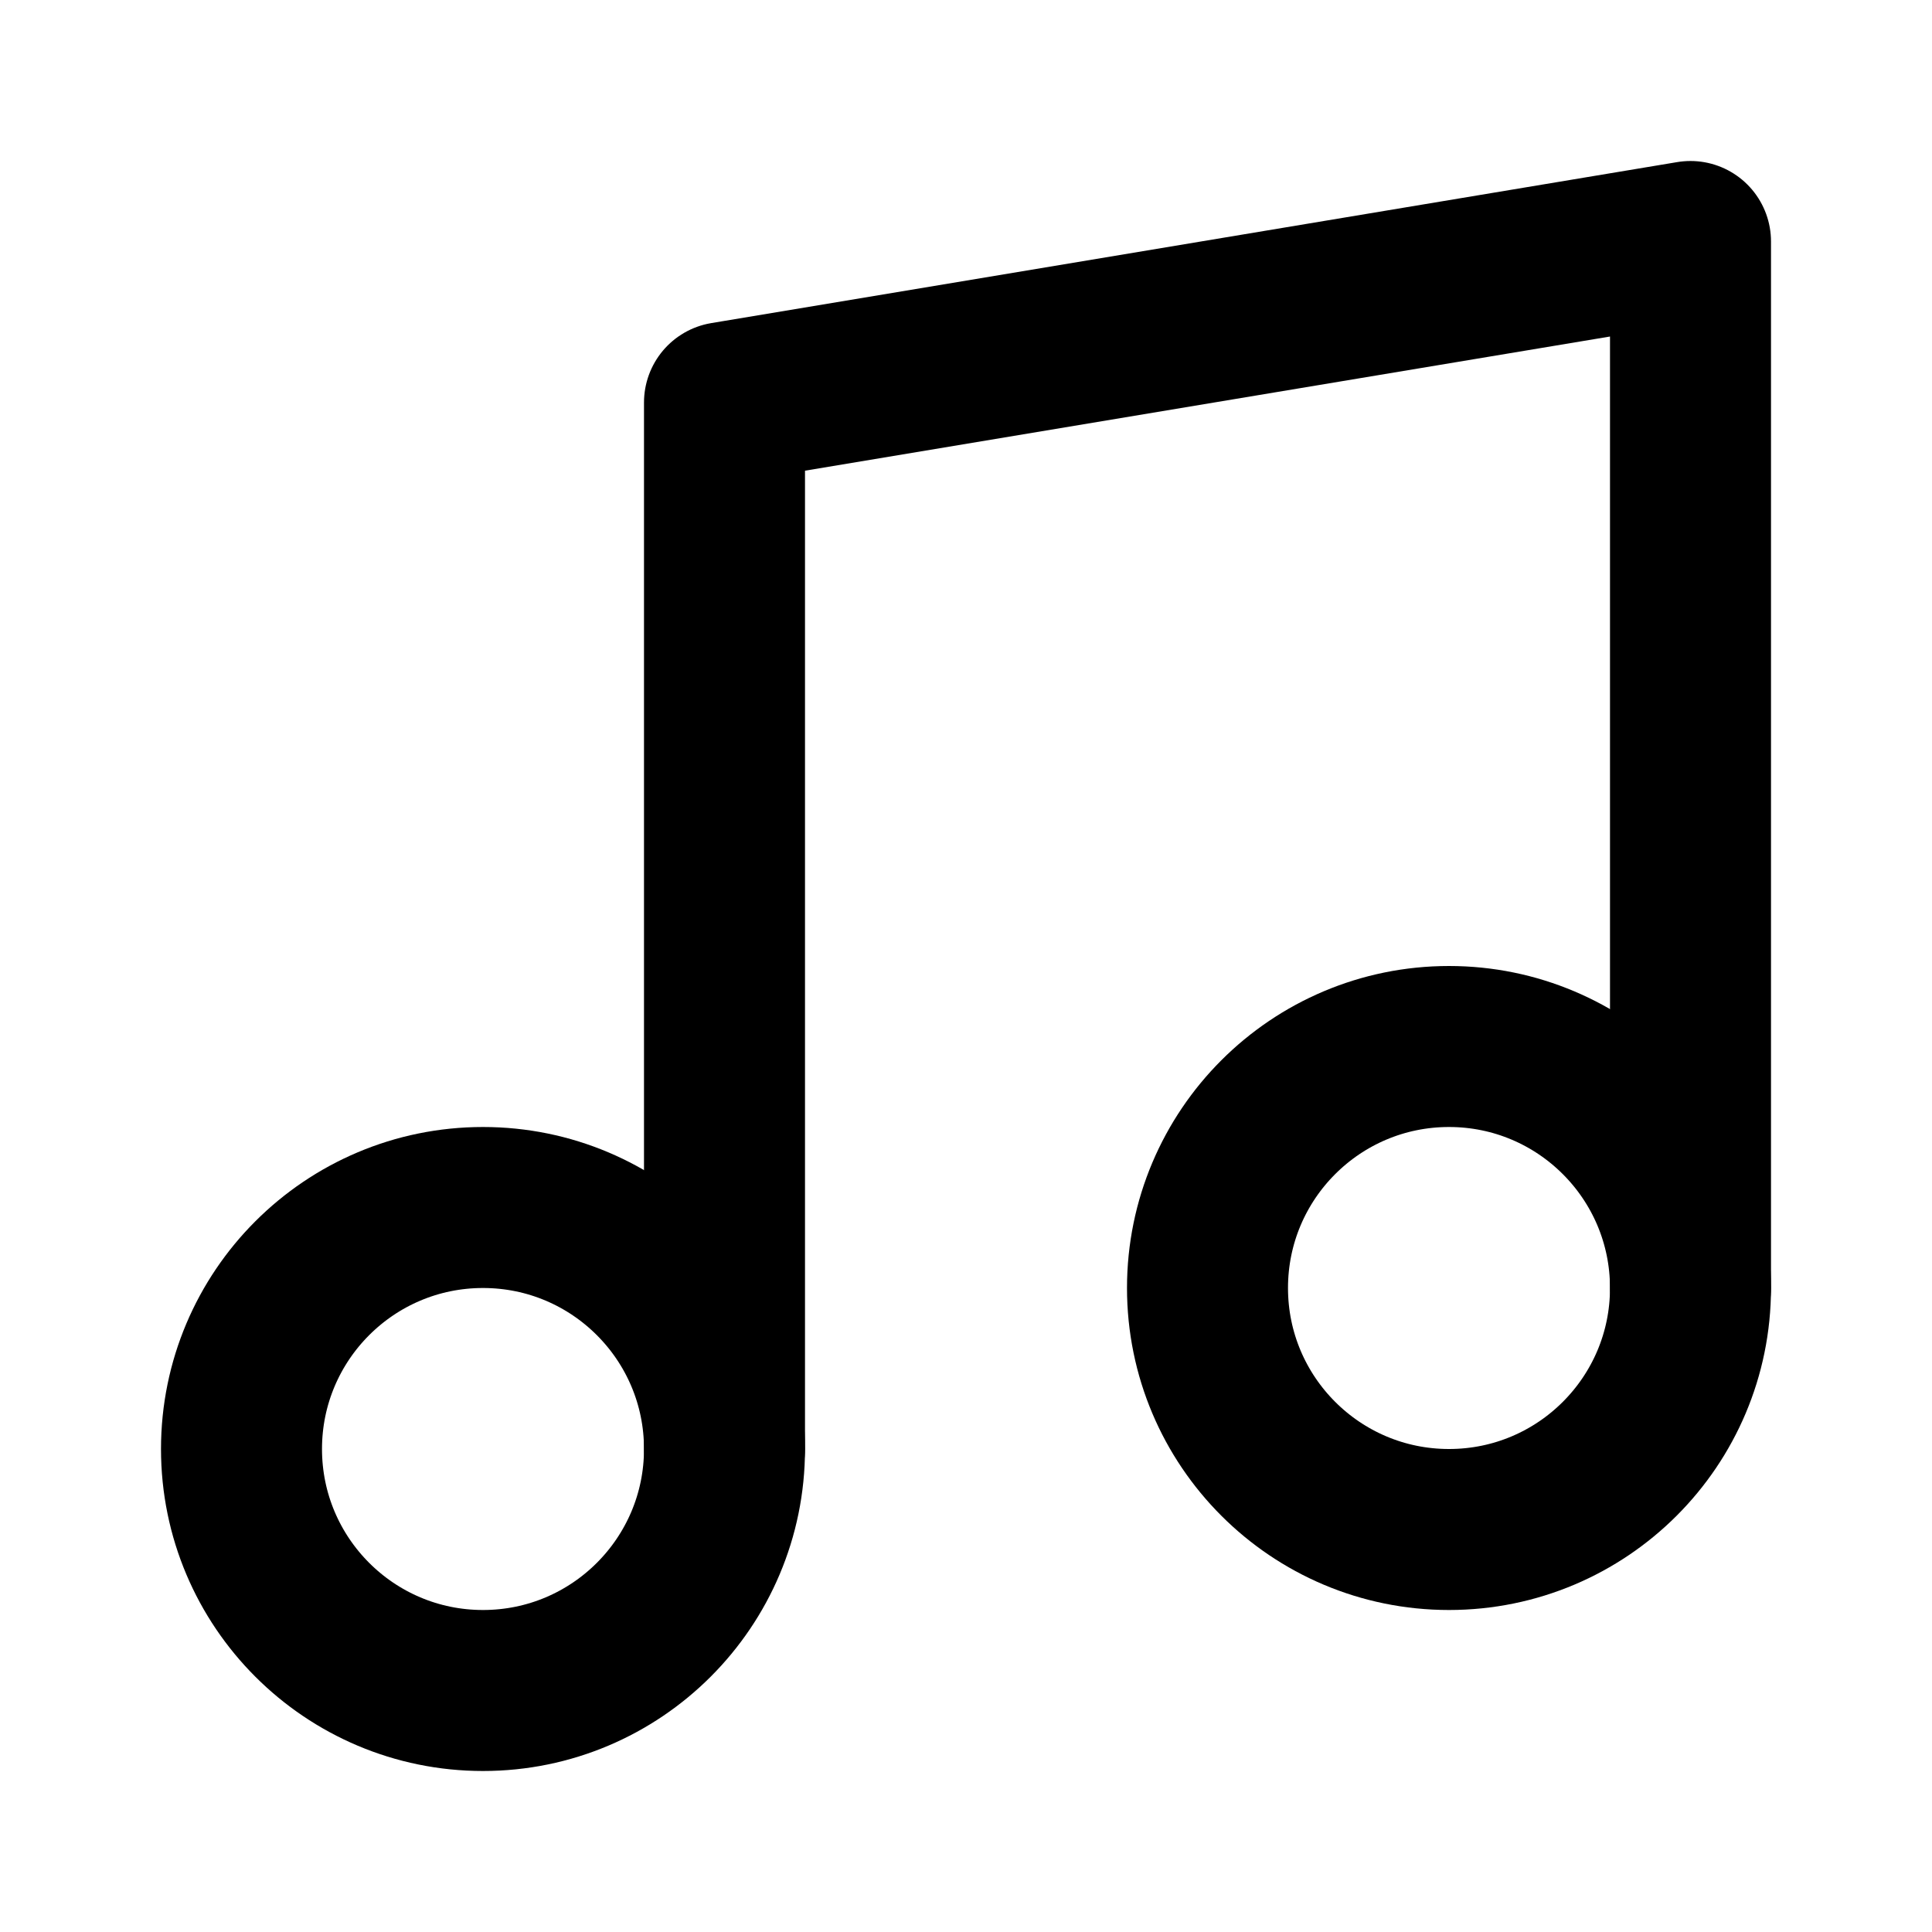
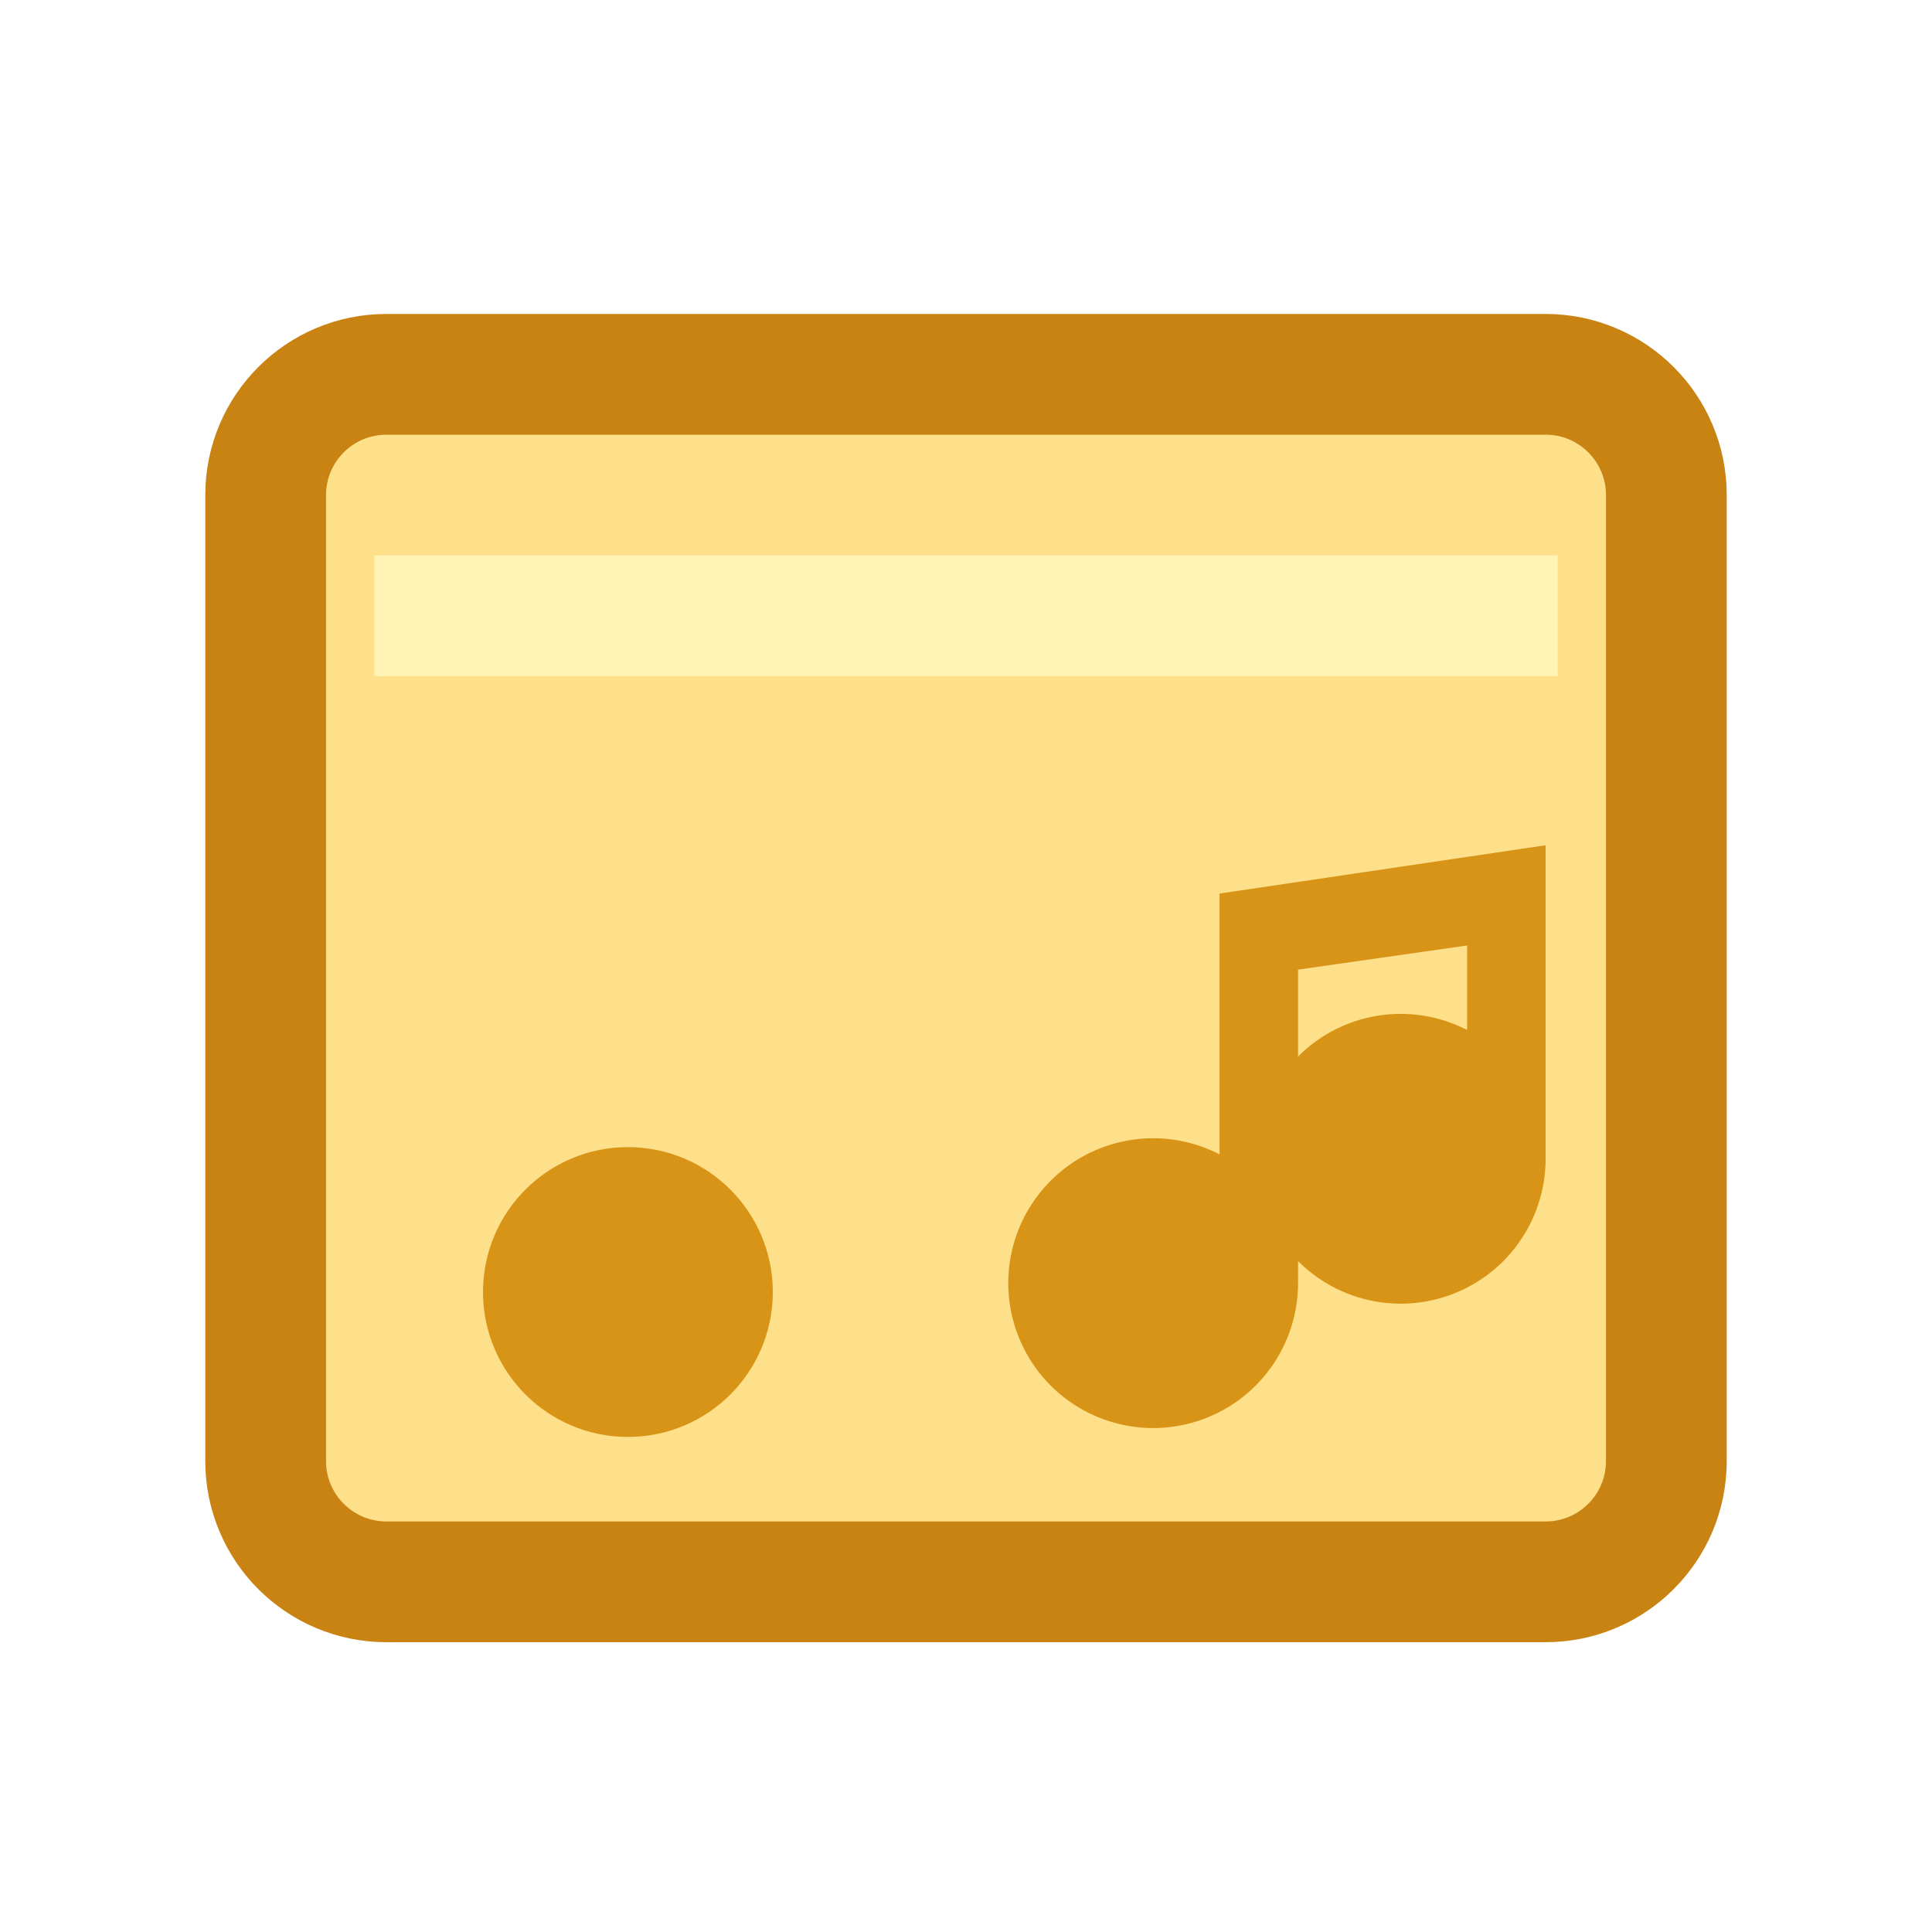
- <svg xmlns="http://www.w3.org/2000/svg" width="24" height="24" viewBox="0 0 24 24" fill="none" stroke="currentColor" stroke-width="2" stroke-linecap="round" stroke-linejoin="round">
-   <path d="M9 18V5l12-2v13" />
-   <circle cx="6" cy="18" r="3" />
-   <circle cx="18" cy="16" r="3" />
+ <svg xmlns="http://www.w3.org/2000/svg" width="16" height="16" viewBox="0 0 16 16">
+   <rect x="2.2" y="3.1" width="11.6" height="10" rx="1" fill="#FFE08A" stroke="#C98313" stroke-width="1" />
+   <path fill="#FFF3B6" d="M3.1 4.6h9.8v1H3.1z" />
+   <path fill="#D89416" d="M6.4 10.7a1.2 1.2 0 1 1-1.2-1.2 1.2 1.2 0 0 1 1.2 1.2zm3.7-.45V7.4l2.7-.4v2.6a1.2 1.2 0 1 1-.65-1.07v-.7l-1.4.2v2.6a1.2 1.2 0 1 1-.65-1.07z" />
</svg>
